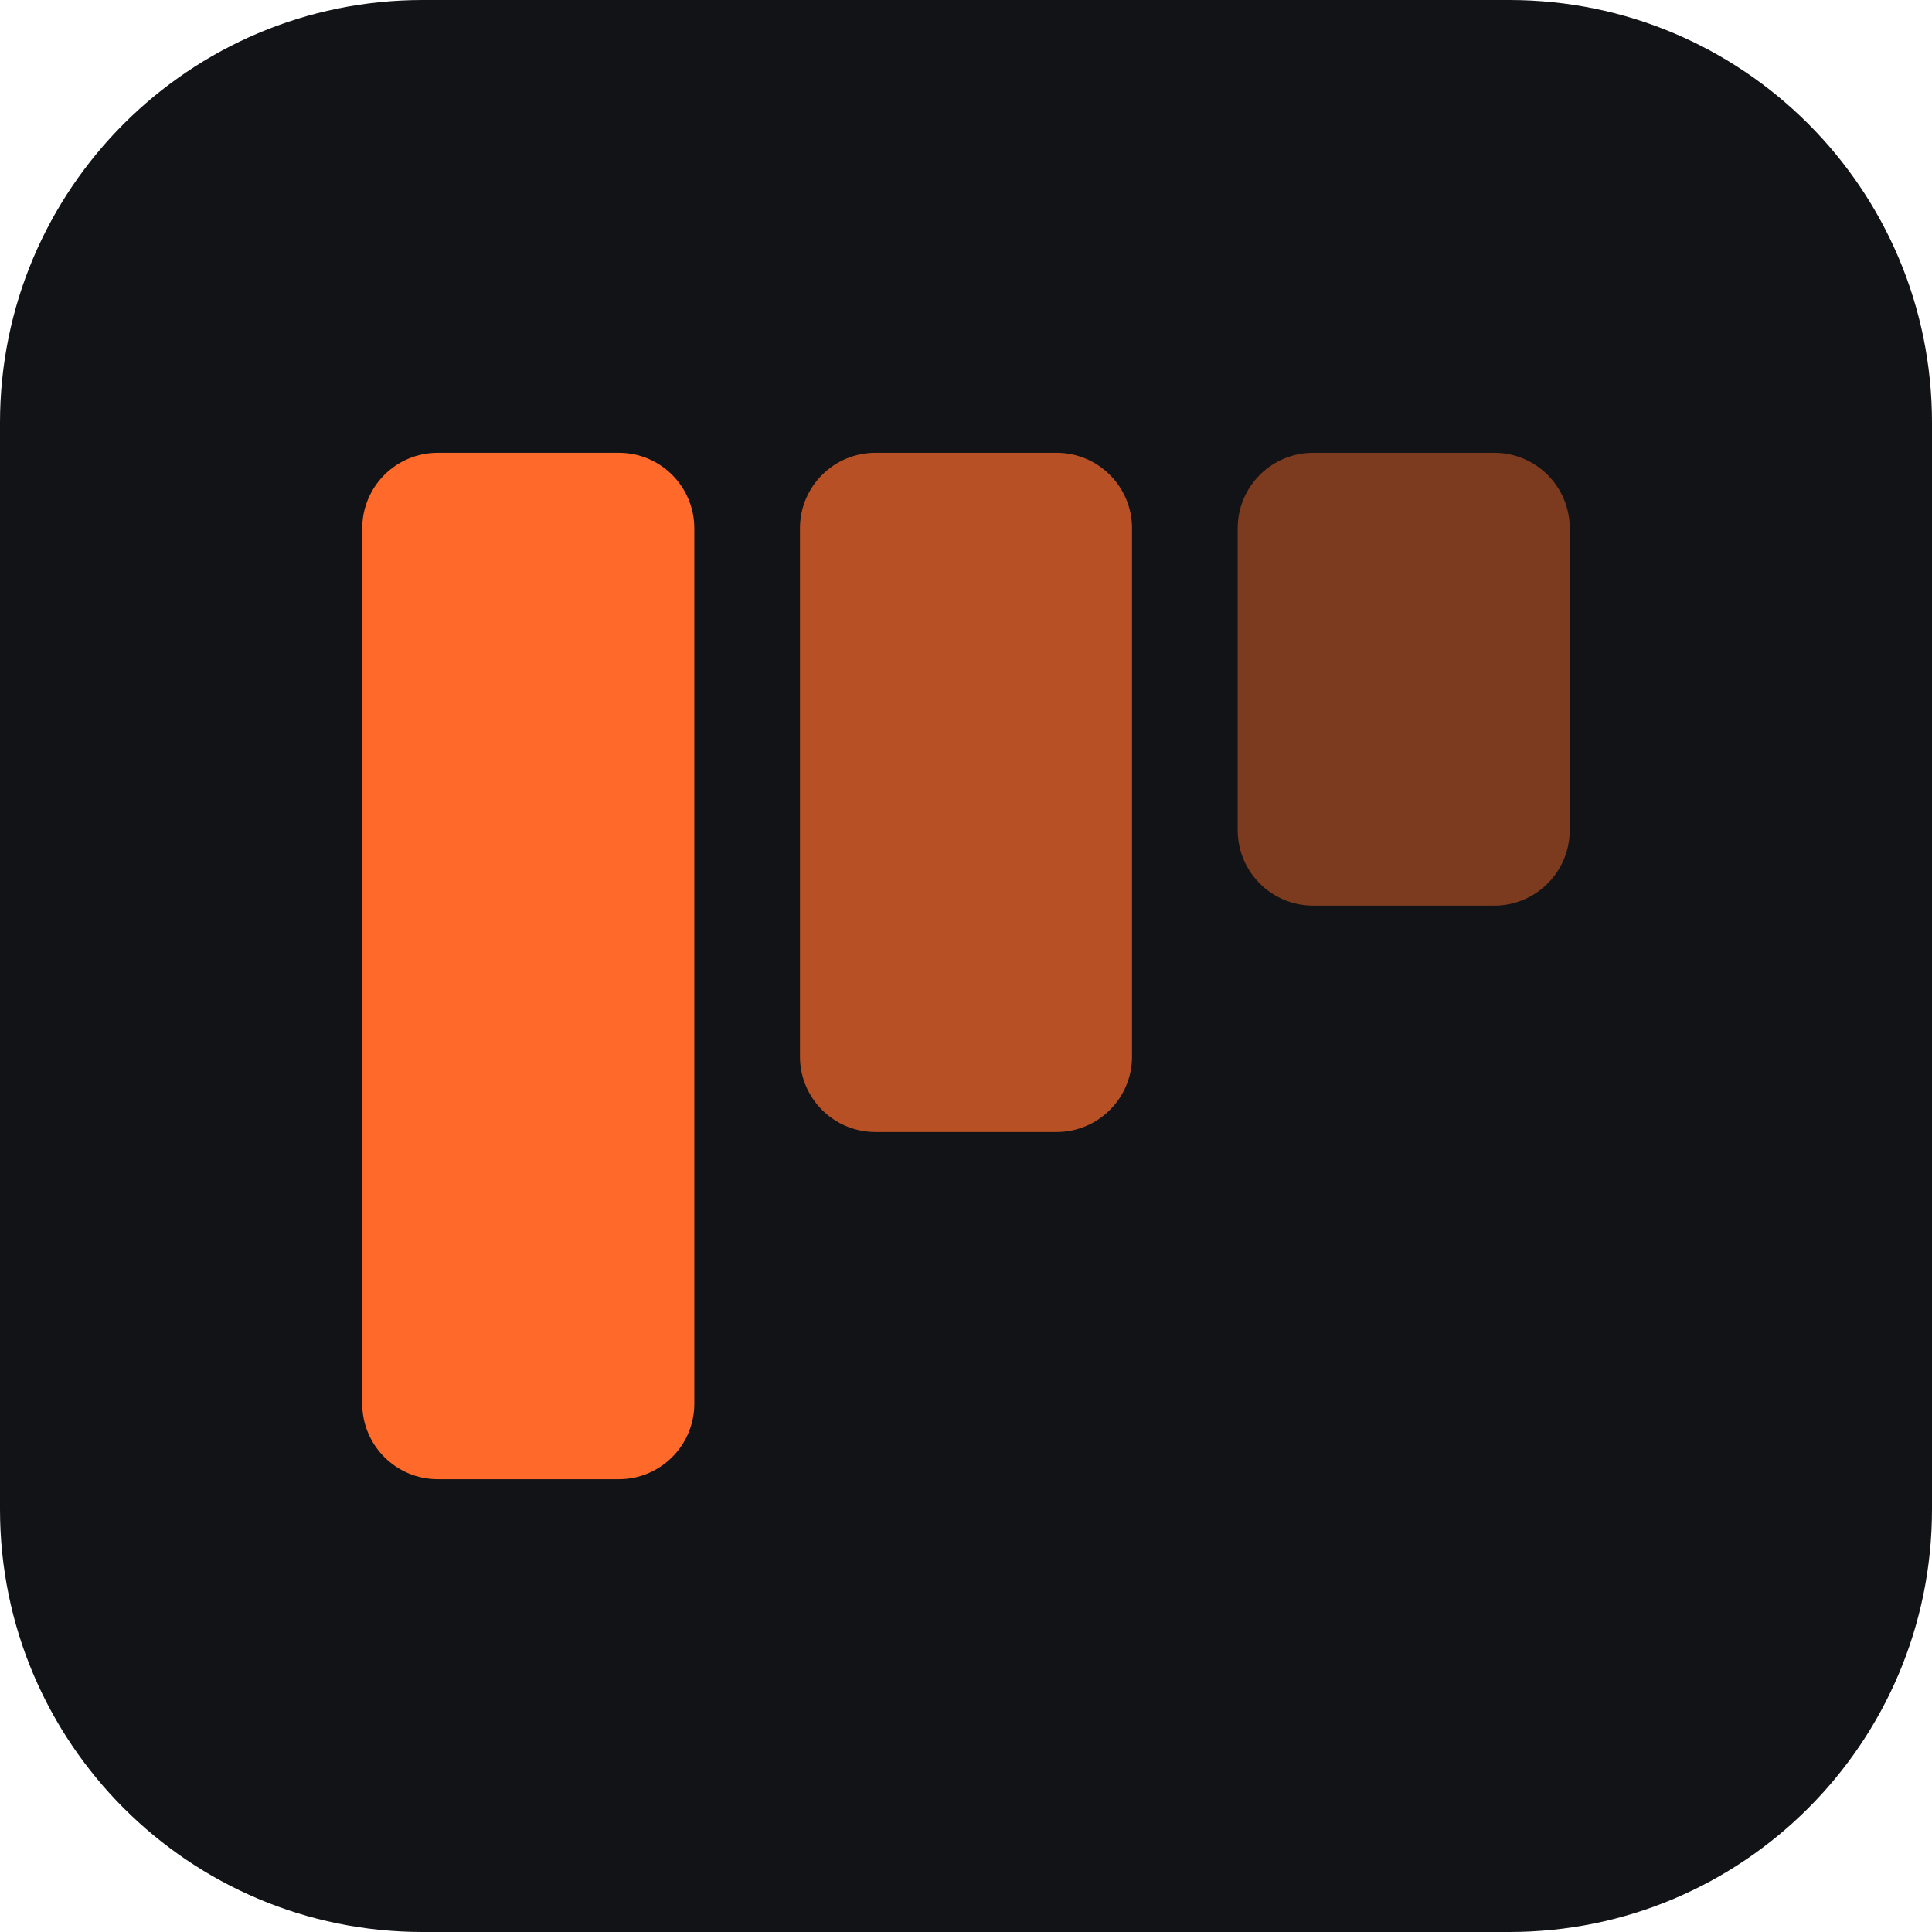
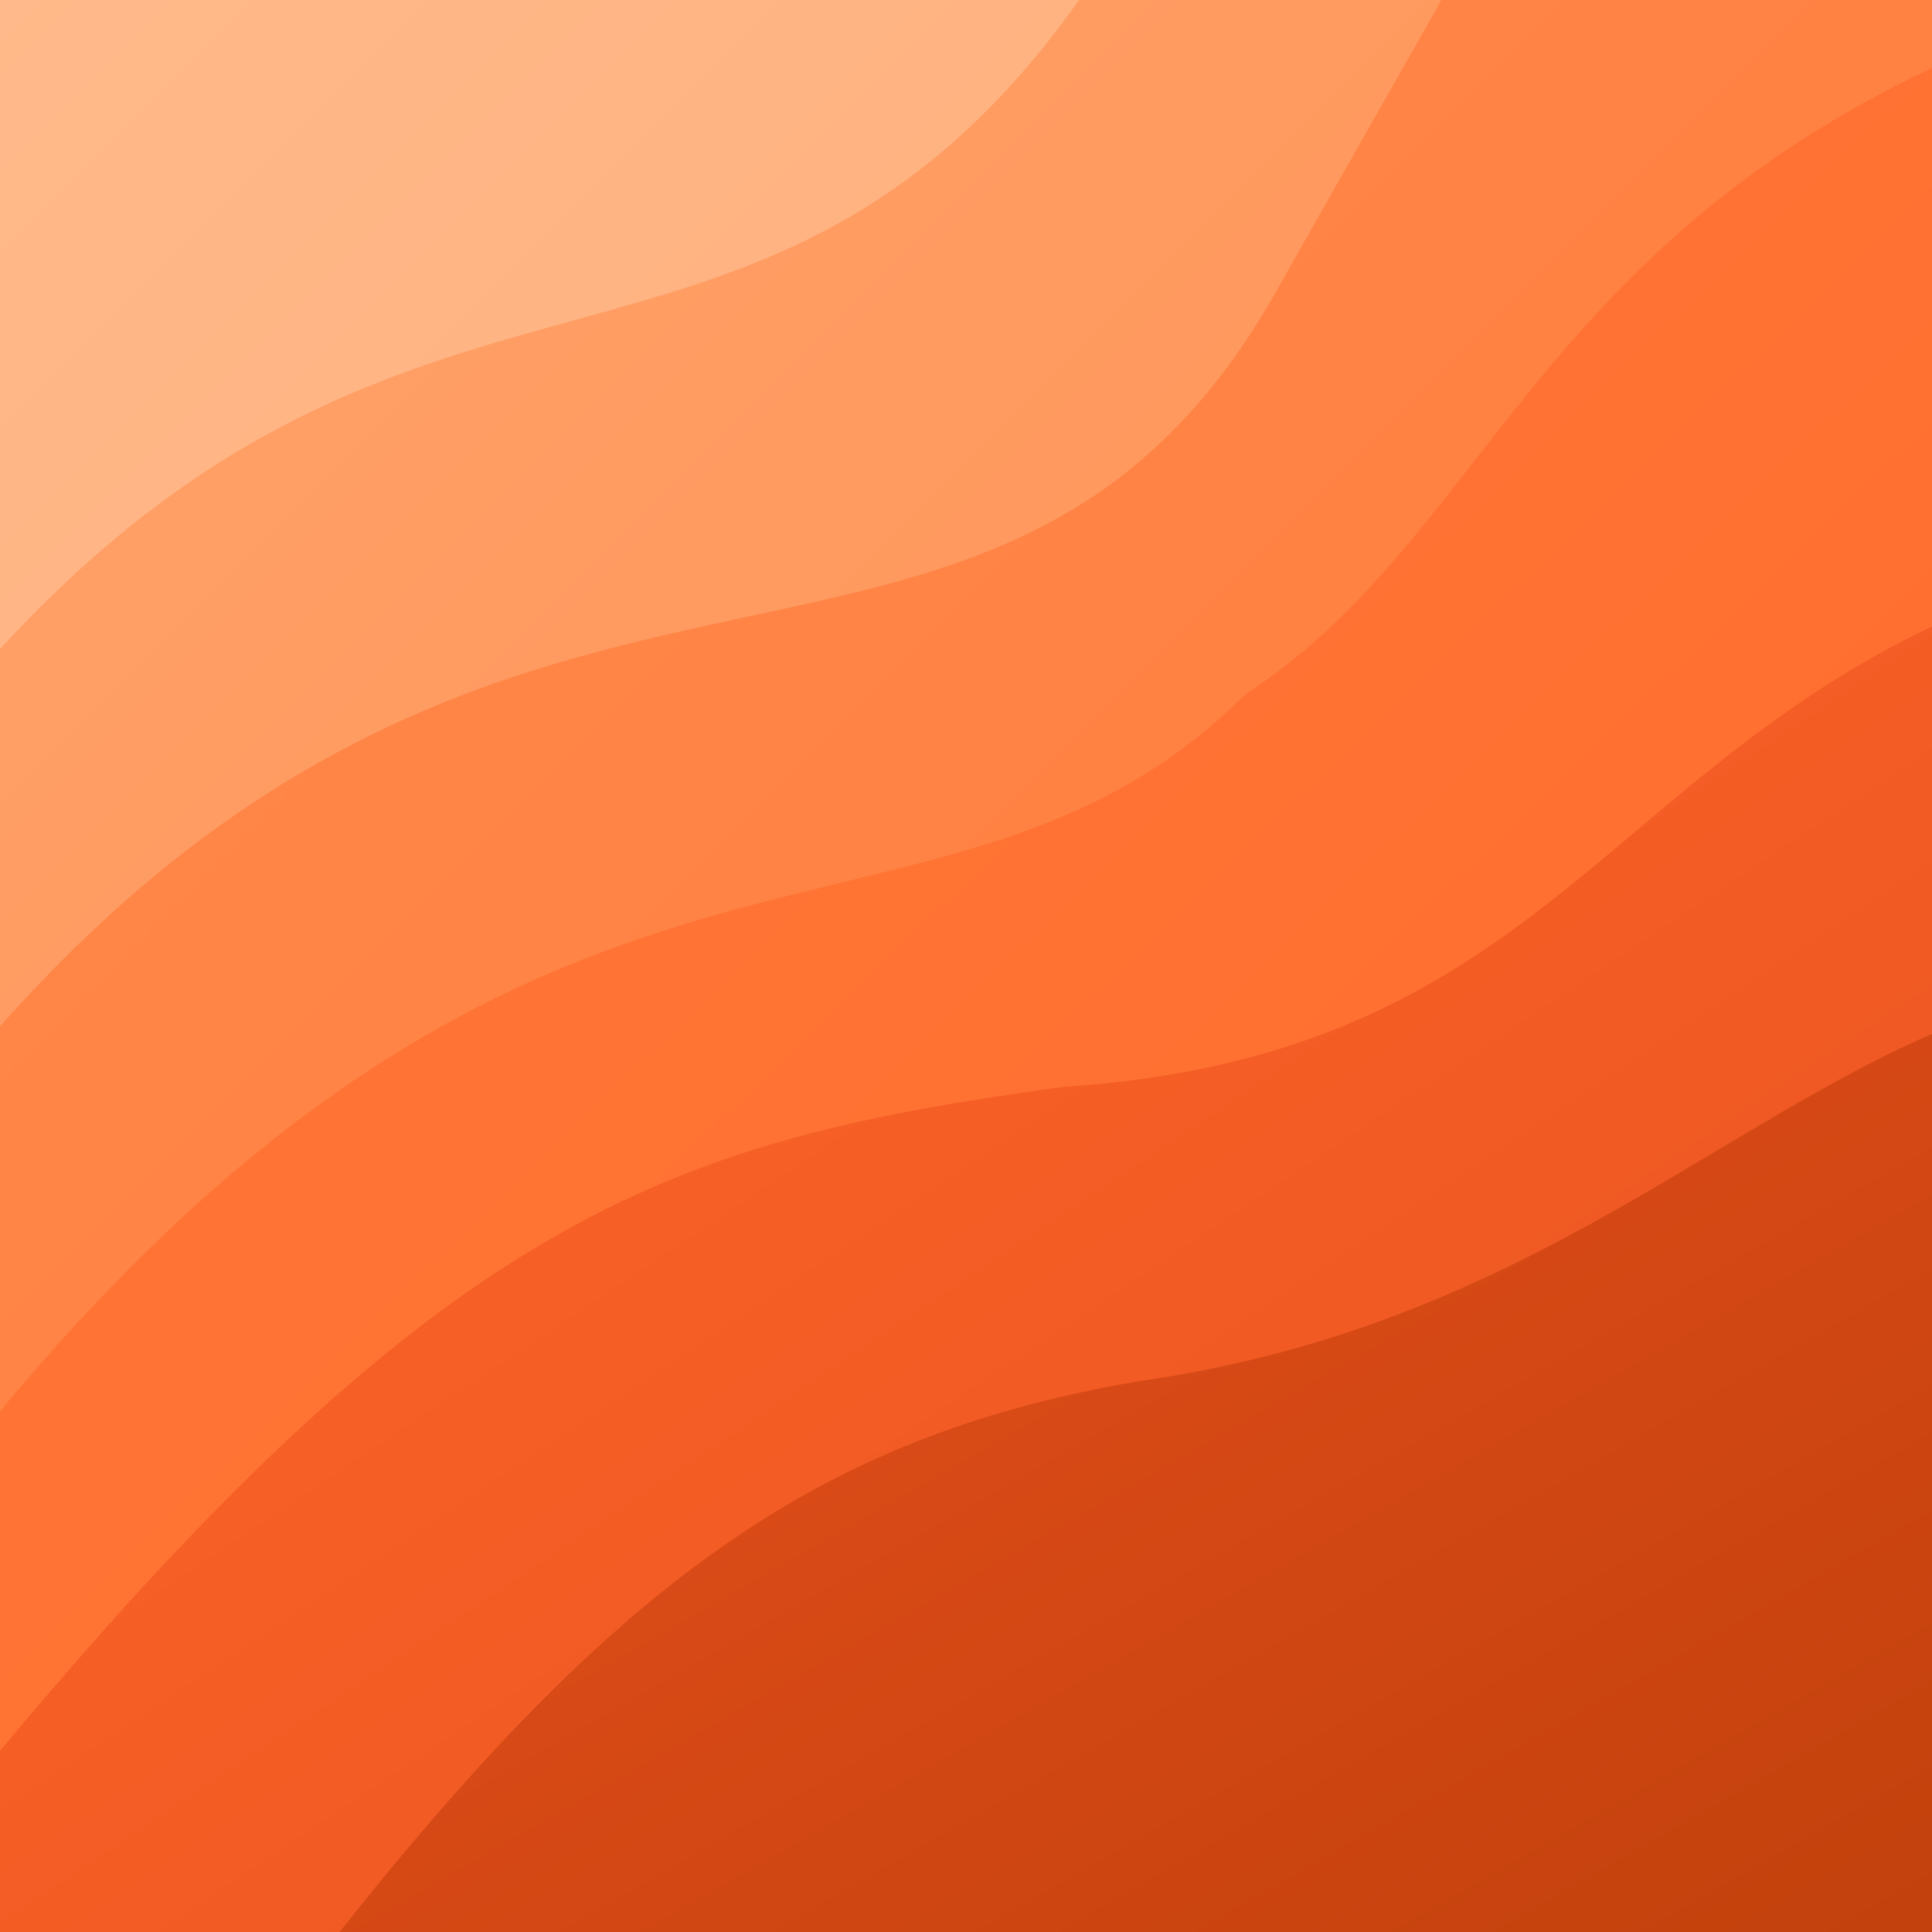
<svg xmlns="http://www.w3.org/2000/svg" viewBox="0 0 512 512">
-   <rect width="512" height="512" rx="112" fill="#111316" />
-   <rect x="96" y="120" width="88" height="272" rx="20" fill="#ff6a2b" />
-   <rect x="212" y="120" width="88" height="180" rx="20" fill="#ff6a2b" opacity=".7" />
-   <rect x="328" y="120" width="88" height="120" rx="20" fill="#ff6a2b" opacity=".45" />
+   <defs>
+     <linearGradient id="peach" x2="1" y2="1">
+       <stop stop-color="#ffb98a" />
+       <stop offset="1" stop-color="#ffa36b" />
+     </linearGradient>
+     <linearGradient id="apricot" x2="1" y2="1">
+       <stop stop-color="#ffa36b" />
+       <stop offset="1" stop-color="#ff8a4c" />
+     </linearGradient>
+     <linearGradient id="orange" x2="1" y2="1">
+       <stop stop-color="#ff8a4c" />
+       <stop offset="1" stop-color="#ff7a3a" />
+     </linearGradient>
+     <linearGradient id="accent" x2="1" y2="1">
+       <stop stop-color="#ff7a3a" />
+       <stop offset="1" stop-color="#ff6a2b" />
+     </linearGradient>
+     <linearGradient id="ember" x2="1" y2="1">
+       <stop stop-color="#ff6a2b" />
+       <stop offset="1" stop-color="#e8501e" />
+     </linearGradient>
+     <linearGradient id="deep" x2="1" y2="1">
+       <stop stop-color="#e8501e" />
+       <stop offset="1" stop-color="#c2410c" />
+     </linearGradient>
+   </defs>
+   <rect width="512" height="512" fill="url(#peach)" />
+   <path d="M0 172C112 50 202 118 286 0H512V512H0Z" fill="url(#apricot)" />
+   <path d="M0 272C142 112 266 210 340 74L382 0H512V512H0Z" fill="url(#orange)" />
+   <path id="wave-upper" d="M0 374C148 196 250 264 330 184C392 144 406 68 512 18V512H0Z" fill="url(#accent)" />
+   <path id="wave-lower" d="M0 464C120 320 180 302 282 288C404 280 424 208 512 166V512H0Z" fill="url(#ember)" />
+   <path d="M90 512C166 416 220 380 302 366C400 352 452 300 512 274V512Z" fill="url(#deep)" />
</svg>
